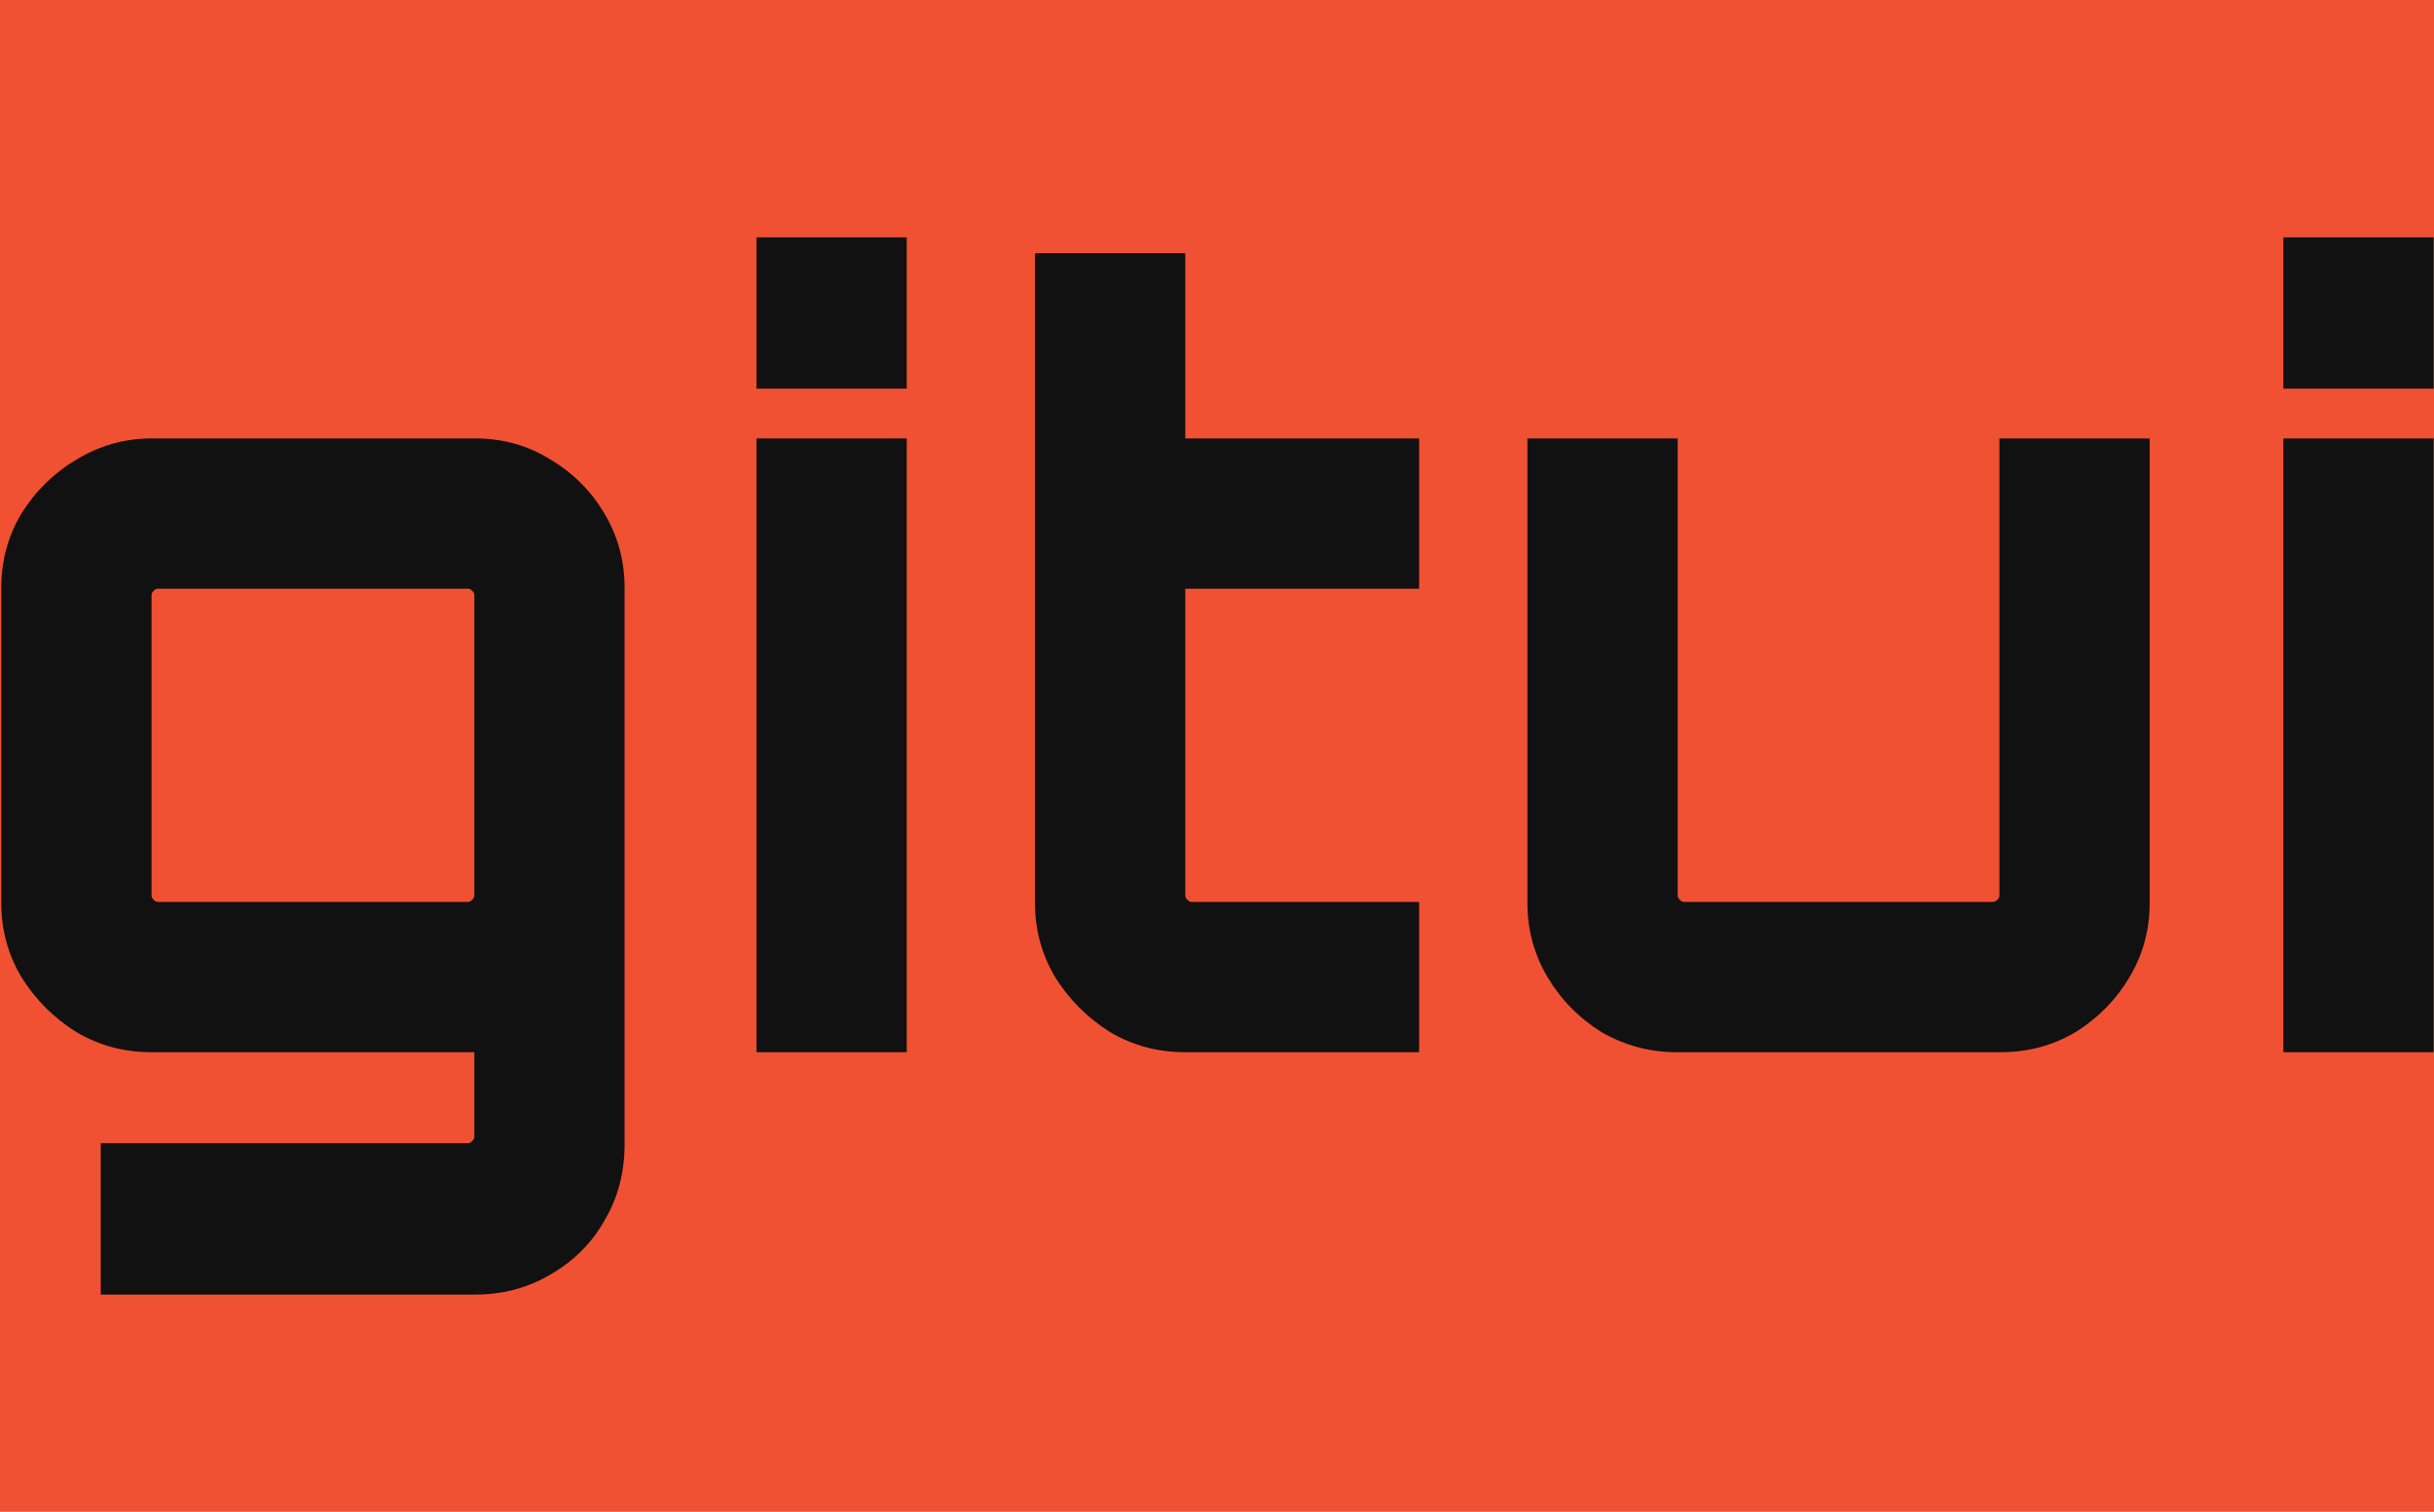
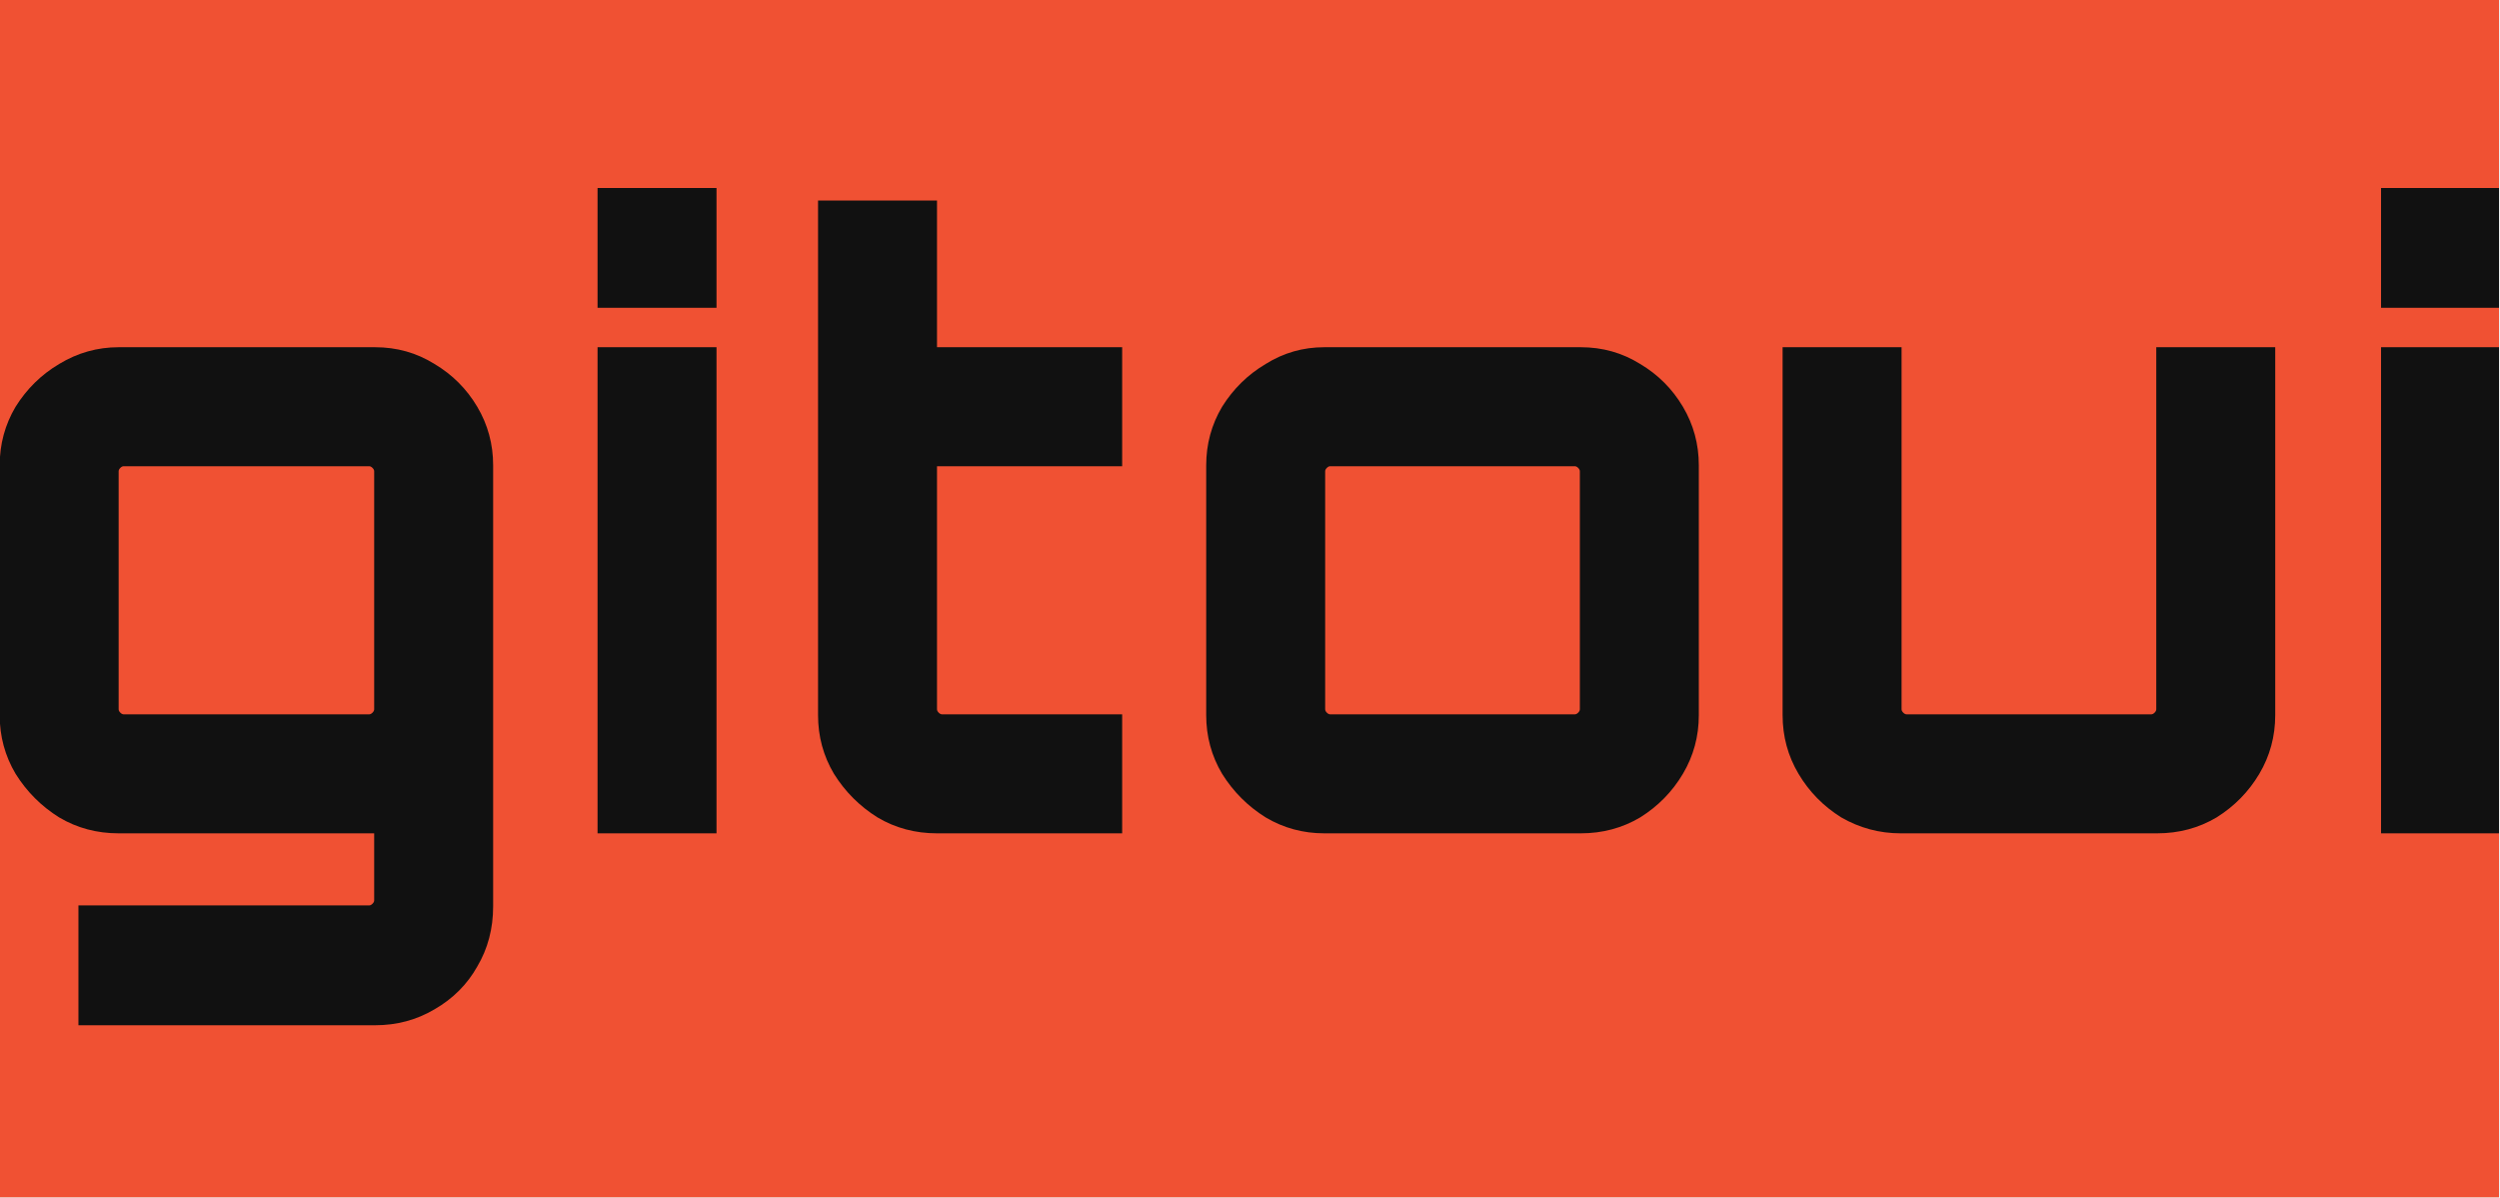
- <svg xmlns="http://www.w3.org/2000/svg" width="805" height="500" viewBox="0 0 805 500" fill="none">
-   <g id="wordmark-orange" clip-path="url(#clip0_5_197)">
-     <rect width="805" height="500" fill="#F05133" />
-     <g id="gitui">
-       <path d="M33.322 428.15V378.1H154.772C155.239 378.1 155.706 377.867 156.172 377.4C156.639 376.933 156.872 376.467 156.872 376V348H50.122C41.022 348 32.739 345.783 25.272 341.35C17.806 336.683 11.739 330.617 7.072 323.15C2.639 315.683 0.422 307.517 0.422 298.65V194.35C0.422 185.483 2.639 177.317 7.072 169.85C11.739 162.383 17.806 156.433 25.272 152C32.972 147.333 41.256 145 50.122 145H157.222C166.322 145 174.606 147.333 182.072 152C189.539 156.433 195.489 162.383 199.922 169.85C204.356 177.317 206.572 185.483 206.572 194.35V378.45C206.572 387.783 204.356 396.183 199.922 403.65C195.722 411.117 189.772 417.067 182.072 421.5C174.606 425.933 166.322 428.15 157.222 428.15H33.322ZM52.222 298.3H154.772C155.239 298.3 155.706 298.067 156.172 297.6C156.639 297.133 156.872 296.667 156.872 296.2V196.8C156.872 196.333 156.639 195.867 156.172 195.4C155.706 194.933 155.239 194.7 154.772 194.7H52.222C51.756 194.7 51.289 194.933 50.822 195.4C50.356 195.867 50.122 196.333 50.122 196.8V296.2C50.122 296.667 50.356 297.133 50.822 297.6C51.289 298.067 51.756 298.3 52.222 298.3ZM250.188 348V145H299.888V348H250.188ZM250.188 128.55V78.5H299.888V128.55H250.188ZM392.004 348C382.904 348 374.621 345.783 367.154 341.35C359.687 336.683 353.621 330.617 348.954 323.15C344.521 315.683 342.304 307.517 342.304 298.65V83.75H392.004V145H469.354V194.7H392.004V296.2C392.004 296.667 392.237 297.133 392.704 297.6C393.171 298.067 393.637 298.3 394.104 298.3H469.354V348H392.004ZM554.513 348C545.647 348 537.363 345.783 529.663 341.35C522.197 336.683 516.247 330.617 511.813 323.15C507.38 315.683 505.163 307.517 505.163 298.65V145H554.863V296.2C554.863 296.667 555.097 297.133 555.563 297.6C556.03 298.067 556.497 298.3 556.963 298.3H659.163C659.63 298.3 660.097 298.067 660.563 297.6C661.03 297.133 661.263 296.667 661.263 296.2V145H710.963V298.65C710.963 307.517 708.747 315.683 704.313 323.15C699.88 330.617 693.93 336.683 686.463 341.35C678.997 345.783 670.713 348 661.613 348H554.513ZM755.173 348V145H804.873V348H755.173ZM755.173 128.55V78.5H804.873V128.55H755.173Z" fill="#111111" />
+ <svg xmlns="http://www.w3.org/2000/svg" width="1044" height="500" viewBox="0 0 1044 500" fill="none">
+   <g id="wordmark-orange" clip-path="url(#clip0_9_5)">
+     <rect width="1044" height="500" fill="#F05133" />
+     <g id="gitoui">
+       <path d="M32.77 428.15V378.1H154.22C154.686 378.1 155.153 377.867 155.62 377.4C156.086 376.933 156.32 376.467 156.32 376V348H49.569C40.469 348 32.186 345.783 24.72 341.35C17.253 336.683 11.186 330.617 6.52 323.15C2.086 315.683 -0.13 307.517 -0.13 298.65V194.35C-0.13 185.483 2.086 177.317 6.52 169.85C11.186 162.383 17.253 156.433 24.72 152C32.419 147.333 40.703 145 49.569 145H156.67C165.77 145 174.053 147.333 181.52 152C188.986 156.433 194.936 162.383 199.37 169.85C203.803 177.317 206.02 185.483 206.02 194.35V378.45C206.02 387.783 203.803 396.183 199.37 403.65C195.17 411.117 189.22 417.067 181.52 421.5C174.053 425.933 165.77 428.15 156.67 428.15H32.77ZM51.669 298.3H154.22C154.686 298.3 155.153 298.067 155.62 297.6C156.086 297.133 156.32 296.667 156.32 296.2V196.8C156.32 196.333 156.086 195.867 155.62 195.4C155.153 194.933 154.686 194.7 154.22 194.7H51.669C51.203 194.7 50.736 194.933 50.27 195.4C49.803 195.867 49.569 196.333 49.569 196.8V296.2C49.569 296.667 49.803 297.133 50.27 297.6C50.736 298.067 51.203 298.3 51.669 298.3ZM249.636 348V145H299.336V348H249.636ZM249.636 128.55V78.5H299.336V128.55H249.636ZM391.451 348C382.351 348 374.068 345.783 366.601 341.35C359.135 336.683 353.068 330.617 348.401 323.15C343.968 315.683 341.751 307.517 341.751 298.65V83.75H391.451V145H468.801V194.7H391.451V296.2C391.451 296.667 391.685 297.133 392.151 297.6C392.618 298.067 393.085 298.3 393.551 298.3H468.801V348H391.451ZM553.261 348C544.394 348 536.227 345.783 528.761 341.35C521.294 336.683 515.227 330.617 510.561 323.15C506.127 315.683 503.911 307.517 503.911 298.65V194.35C503.911 185.483 506.127 177.317 510.561 169.85C515.227 162.383 521.294 156.433 528.761 152C536.227 147.333 544.394 145 553.261 145H660.361C669.461 145 677.744 147.333 685.211 152C692.677 156.433 698.627 162.383 703.061 169.85C707.494 177.317 709.711 185.483 709.711 194.35V298.65C709.711 307.517 707.494 315.683 703.061 323.15C698.627 330.617 692.677 336.683 685.211 341.35C677.744 345.783 669.461 348 660.361 348H553.261ZM555.711 298.3H657.911C658.377 298.3 658.844 298.067 659.311 297.6C659.777 297.133 660.011 296.667 660.011 296.2V196.8C660.011 196.333 659.777 195.867 659.311 195.4C658.844 194.933 658.377 194.7 657.911 194.7H555.711C555.244 194.7 554.777 194.933 554.311 195.4C553.844 195.867 553.611 196.333 553.611 196.8V296.2C553.611 296.667 553.844 297.133 554.311 297.6C554.777 298.067 555.244 298.3 555.711 298.3ZM794.066 348C785.199 348 776.916 345.783 769.216 341.35C761.749 336.683 755.799 330.617 751.366 323.15C746.933 315.683 744.716 307.517 744.716 298.65V145H794.416V296.2C794.416 296.667 794.649 297.133 795.116 297.6C795.583 298.067 796.049 298.3 796.516 298.3H898.716C899.183 298.3 899.649 298.067 900.116 297.6C900.583 297.133 900.816 296.667 900.816 296.2V145H950.516V298.65C950.516 307.517 948.299 315.683 943.866 323.15C939.433 330.617 933.483 336.683 926.016 341.35C918.549 345.783 910.266 348 901.166 348H794.066ZM994.725 348V145H1044.43V348H994.725ZM994.725 128.55V78.5H1044.43V128.55H994.725Z" fill="#111111" />
    </g>
  </g>
  <defs>
-     <clipPath id="clip0_5_197">
-       <rect width="805" height="500" fill="white" />
+     <clipPath id="clip0_9_5">
+       <rect width="1044" height="500" fill="white" />
    </clipPath>
  </defs>
</svg>
